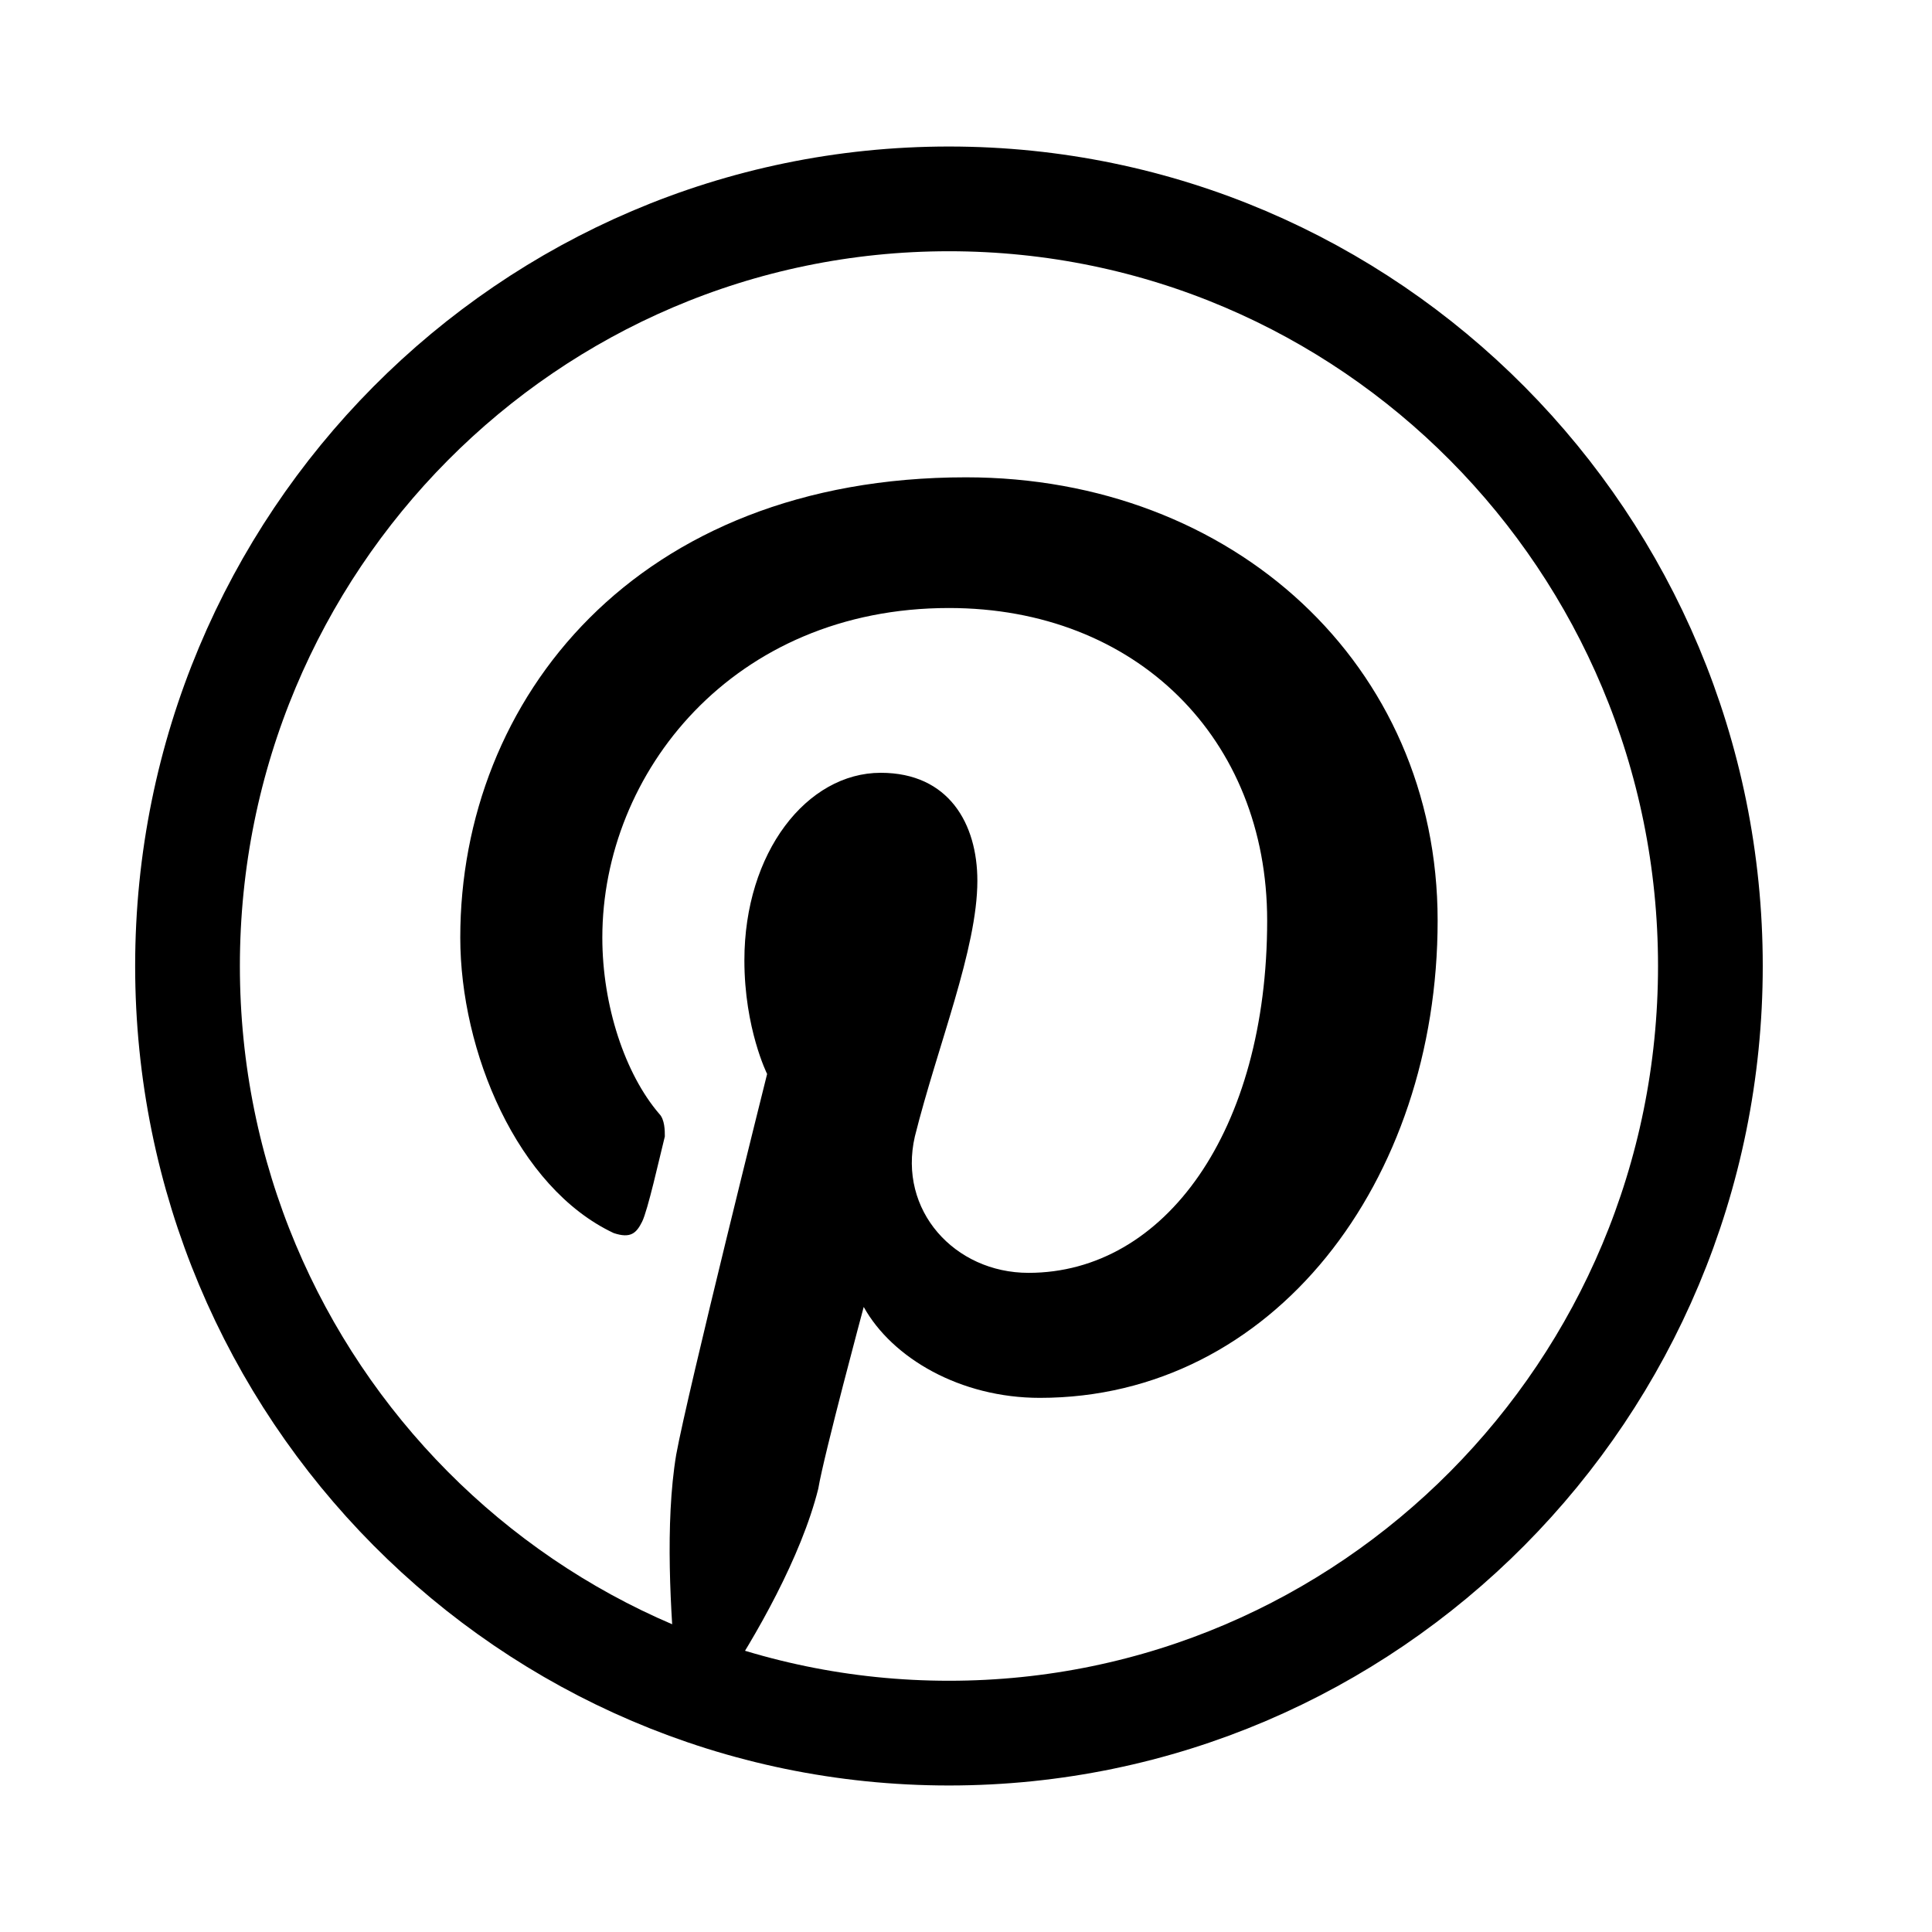
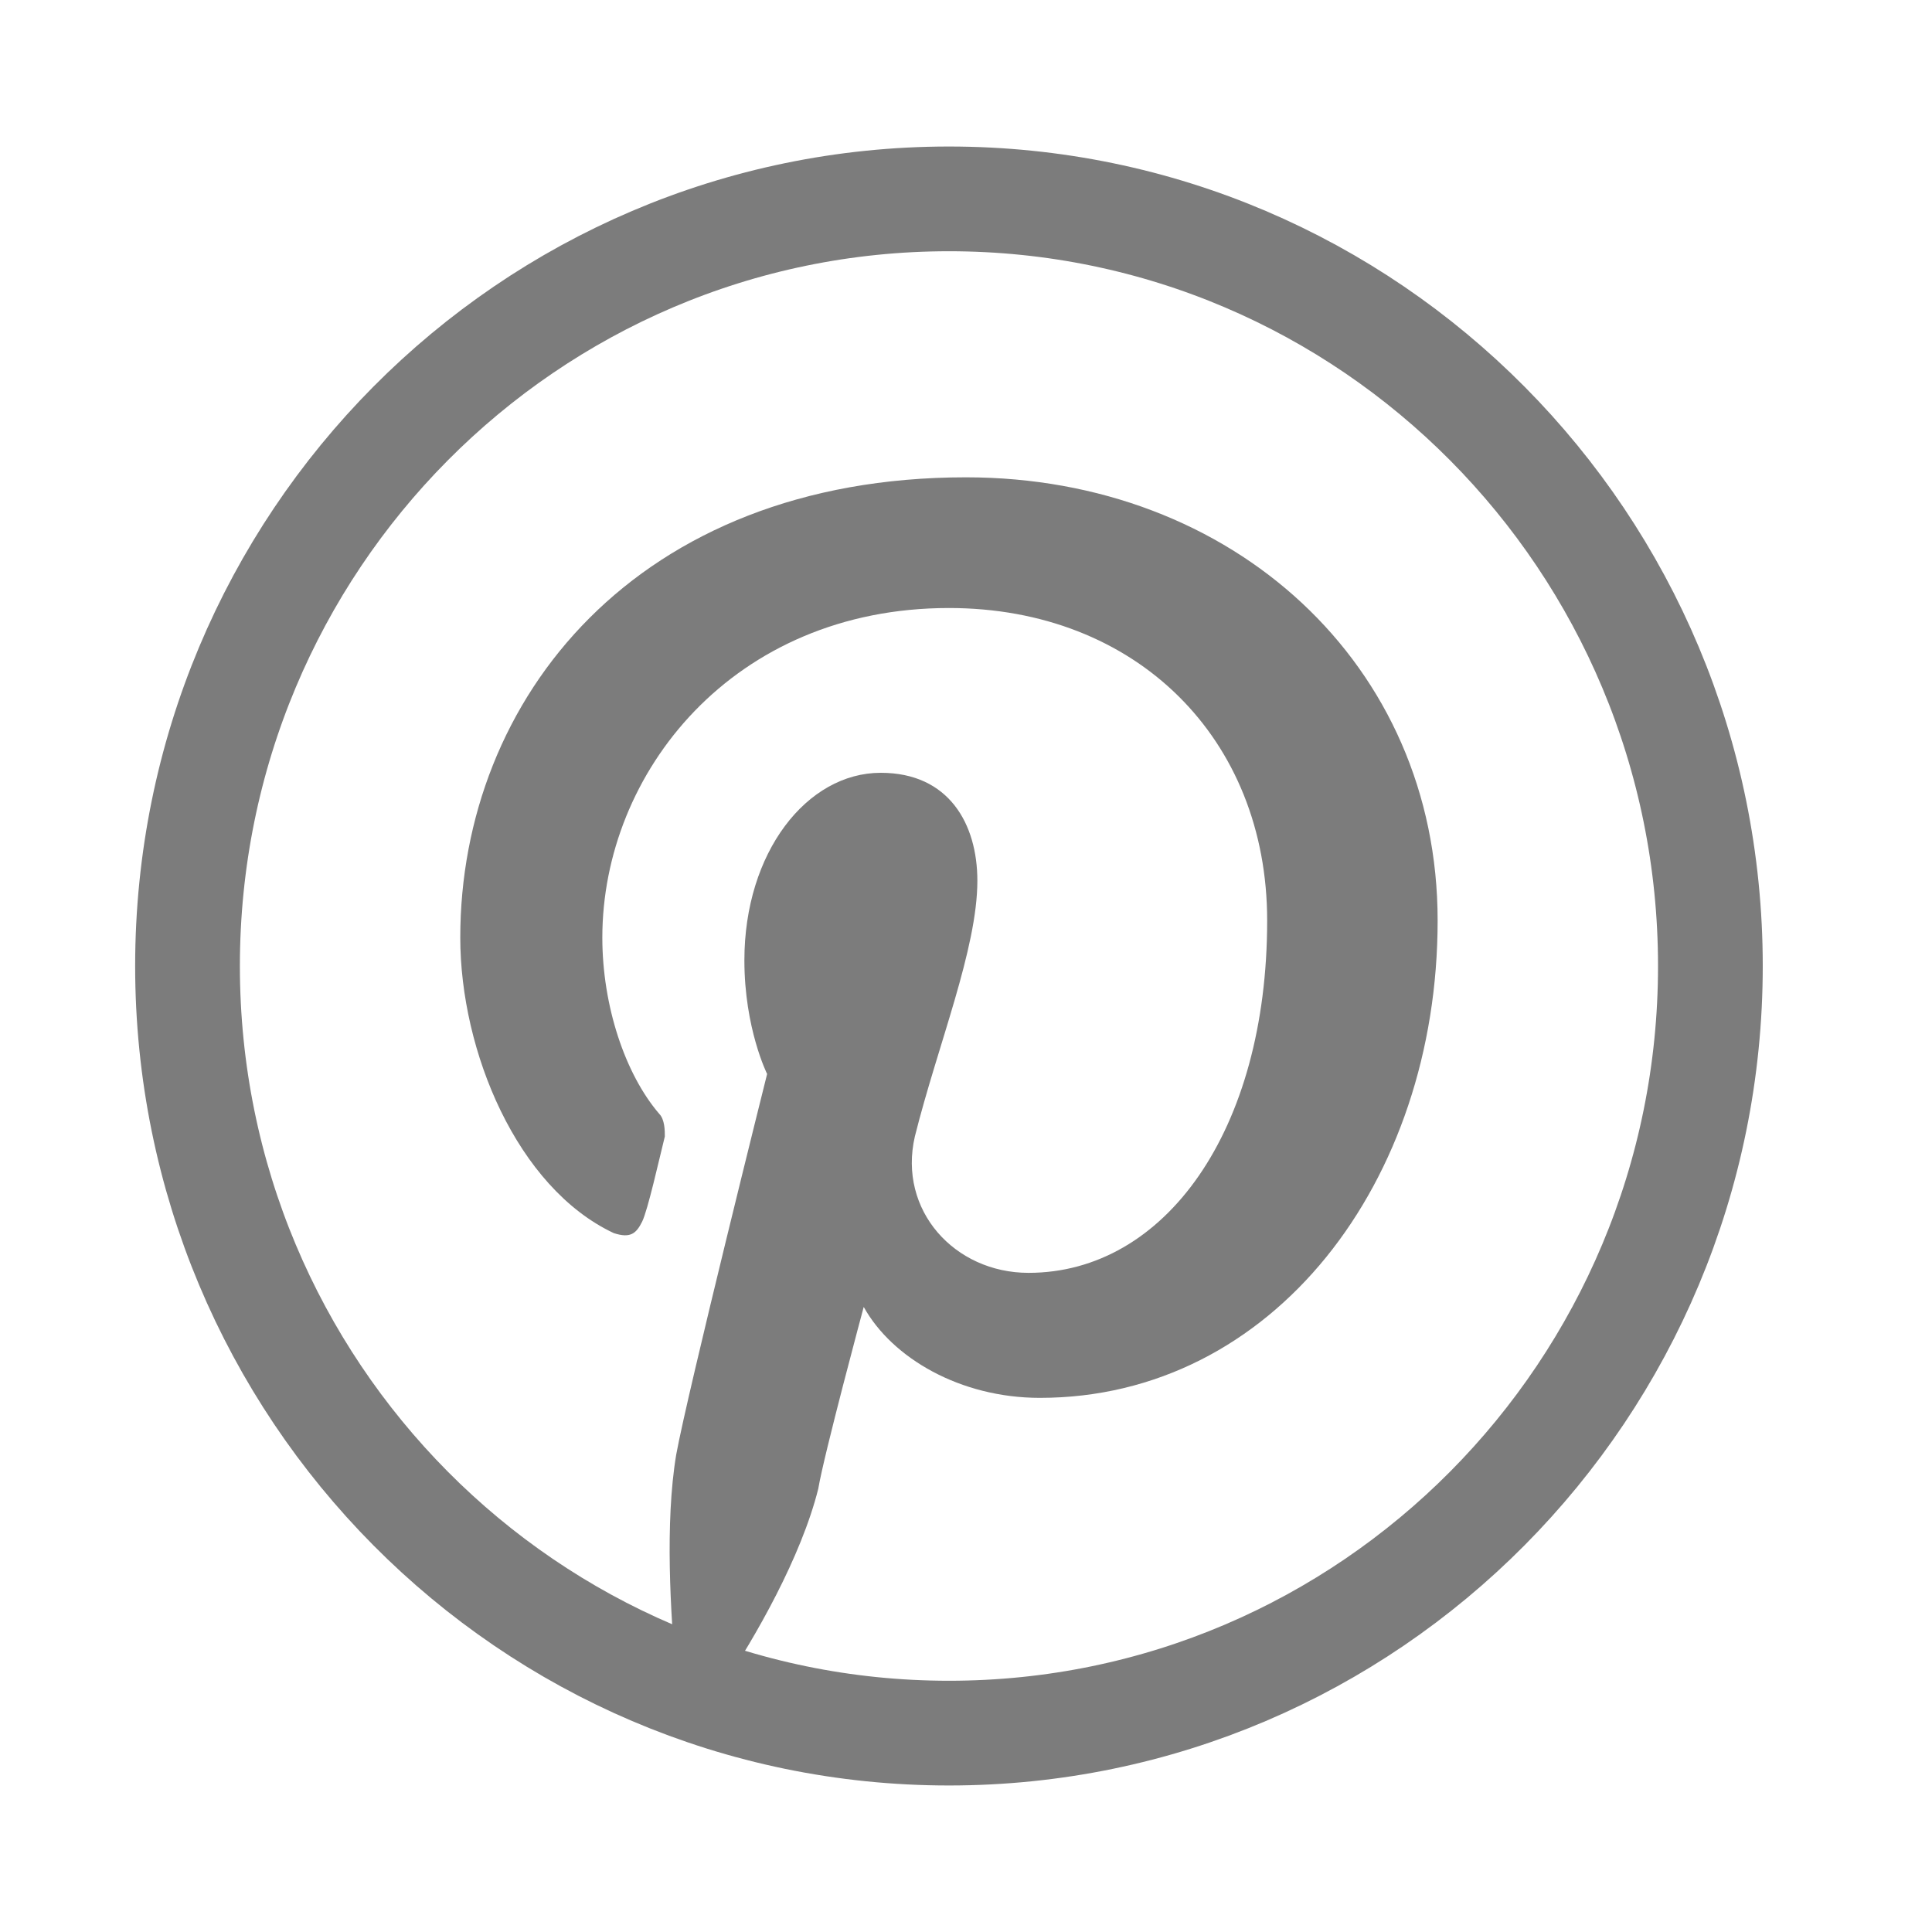
<svg xmlns="http://www.w3.org/2000/svg" version="1.1" id="svg41" x="0px" y="0px" viewBox="0 0 34 34" style="enable-background:new 0 0 34 34;" xml:space="preserve">
  <style type="text/css">
- 	.st0{fill:none;stroke:#000000;stroke-width:1.843;stroke-miterlimit:10;}
+ 	.st0{fill:#7C7C7C;}
+ 	.st1{fill:none;stroke:#7C7C7C;stroke-width:1.843;stroke-miterlimit:10;}
</style>
  <g>
    <g>
-       <path d="M11.9,29.5c-0.1-1.1-0.2-2.7,0-3.9c0.2-1.1,1.6-6.7,1.6-6.7s-0.4-0.8-0.4-2c0-1.9,1.1-3.3,2.4-3.3c1.2,0,1.7,0.9,1.7,1.9    c0,1.2-0.7,2.9-1.1,4.5c-0.3,1.3,0.7,2.4,2,2.4c2.4,0,4.2-2.5,4.2-6.2c0-3.2-2.3-5.5-5.6-5.5c-3.8,0-6.1,2.9-6.1,5.8    c0,1.2,0.4,2.4,1,3.1c0.1,0.1,0.1,0.3,0.1,0.4c-0.1,0.4-0.3,1.3-0.4,1.5c-0.1,0.2-0.2,0.3-0.5,0.2c-1.7-0.8-2.7-3.2-2.7-5.2    c0-4.2,3.1-8.1,8.9-8.1c4.7,0,8.3,3.3,8.3,7.8c0,4.6-2.9,8.4-7,8.4c-1.4,0-2.6-0.7-3.1-1.6c0,0-0.7,2.6-0.8,3.2    c-0.3,1.2-1.1,2.6-1.7,3.5" />
+       <path class="st0" d="M11.9,29.5c-0.1-1.1-0.2-2.7,0-3.9c0.2-1.1,1.6-6.7,1.6-6.7s-0.4-0.8-0.4-2c0-1.9,1.1-3.3,2.4-3.3    c1.2,0,1.7,0.9,1.7,1.9c0,1.2-0.7,2.9-1.1,4.5c-0.3,1.3,0.7,2.4,2,2.4c2.4,0,4.2-2.5,4.2-6.2c0-3.2-2.3-5.5-5.6-5.5    c-3.8,0-6.1,2.9-6.1,5.8c0,1.2,0.4,2.4,1,3.1c0.1,0.1,0.1,0.3,0.1,0.4c-0.1,0.4-0.3,1.3-0.4,1.5c-0.1,0.2-0.2,0.3-0.5,0.2    c-1.7-0.8-2.7-3.2-2.7-5.2c0-4.2,3.1-8.1,8.9-8.1c4.7,0,8.3,3.3,8.3,7.8c0,4.6-2.9,8.4-7,8.4c-1.4,0-2.6-0.7-3.1-1.6    c0,0-0.7,2.6-0.8,3.2c-0.3,1.2-1.1,2.6-1.7,3.5" />
    </g>
  </g>
-   <ellipse class="st0" cx="16.7" cy="17" rx="13.4" ry="13.5" />
+   <ellipse class="st1" cx="16.7" cy="17" rx="13.4" ry="13.5" />
</svg>
